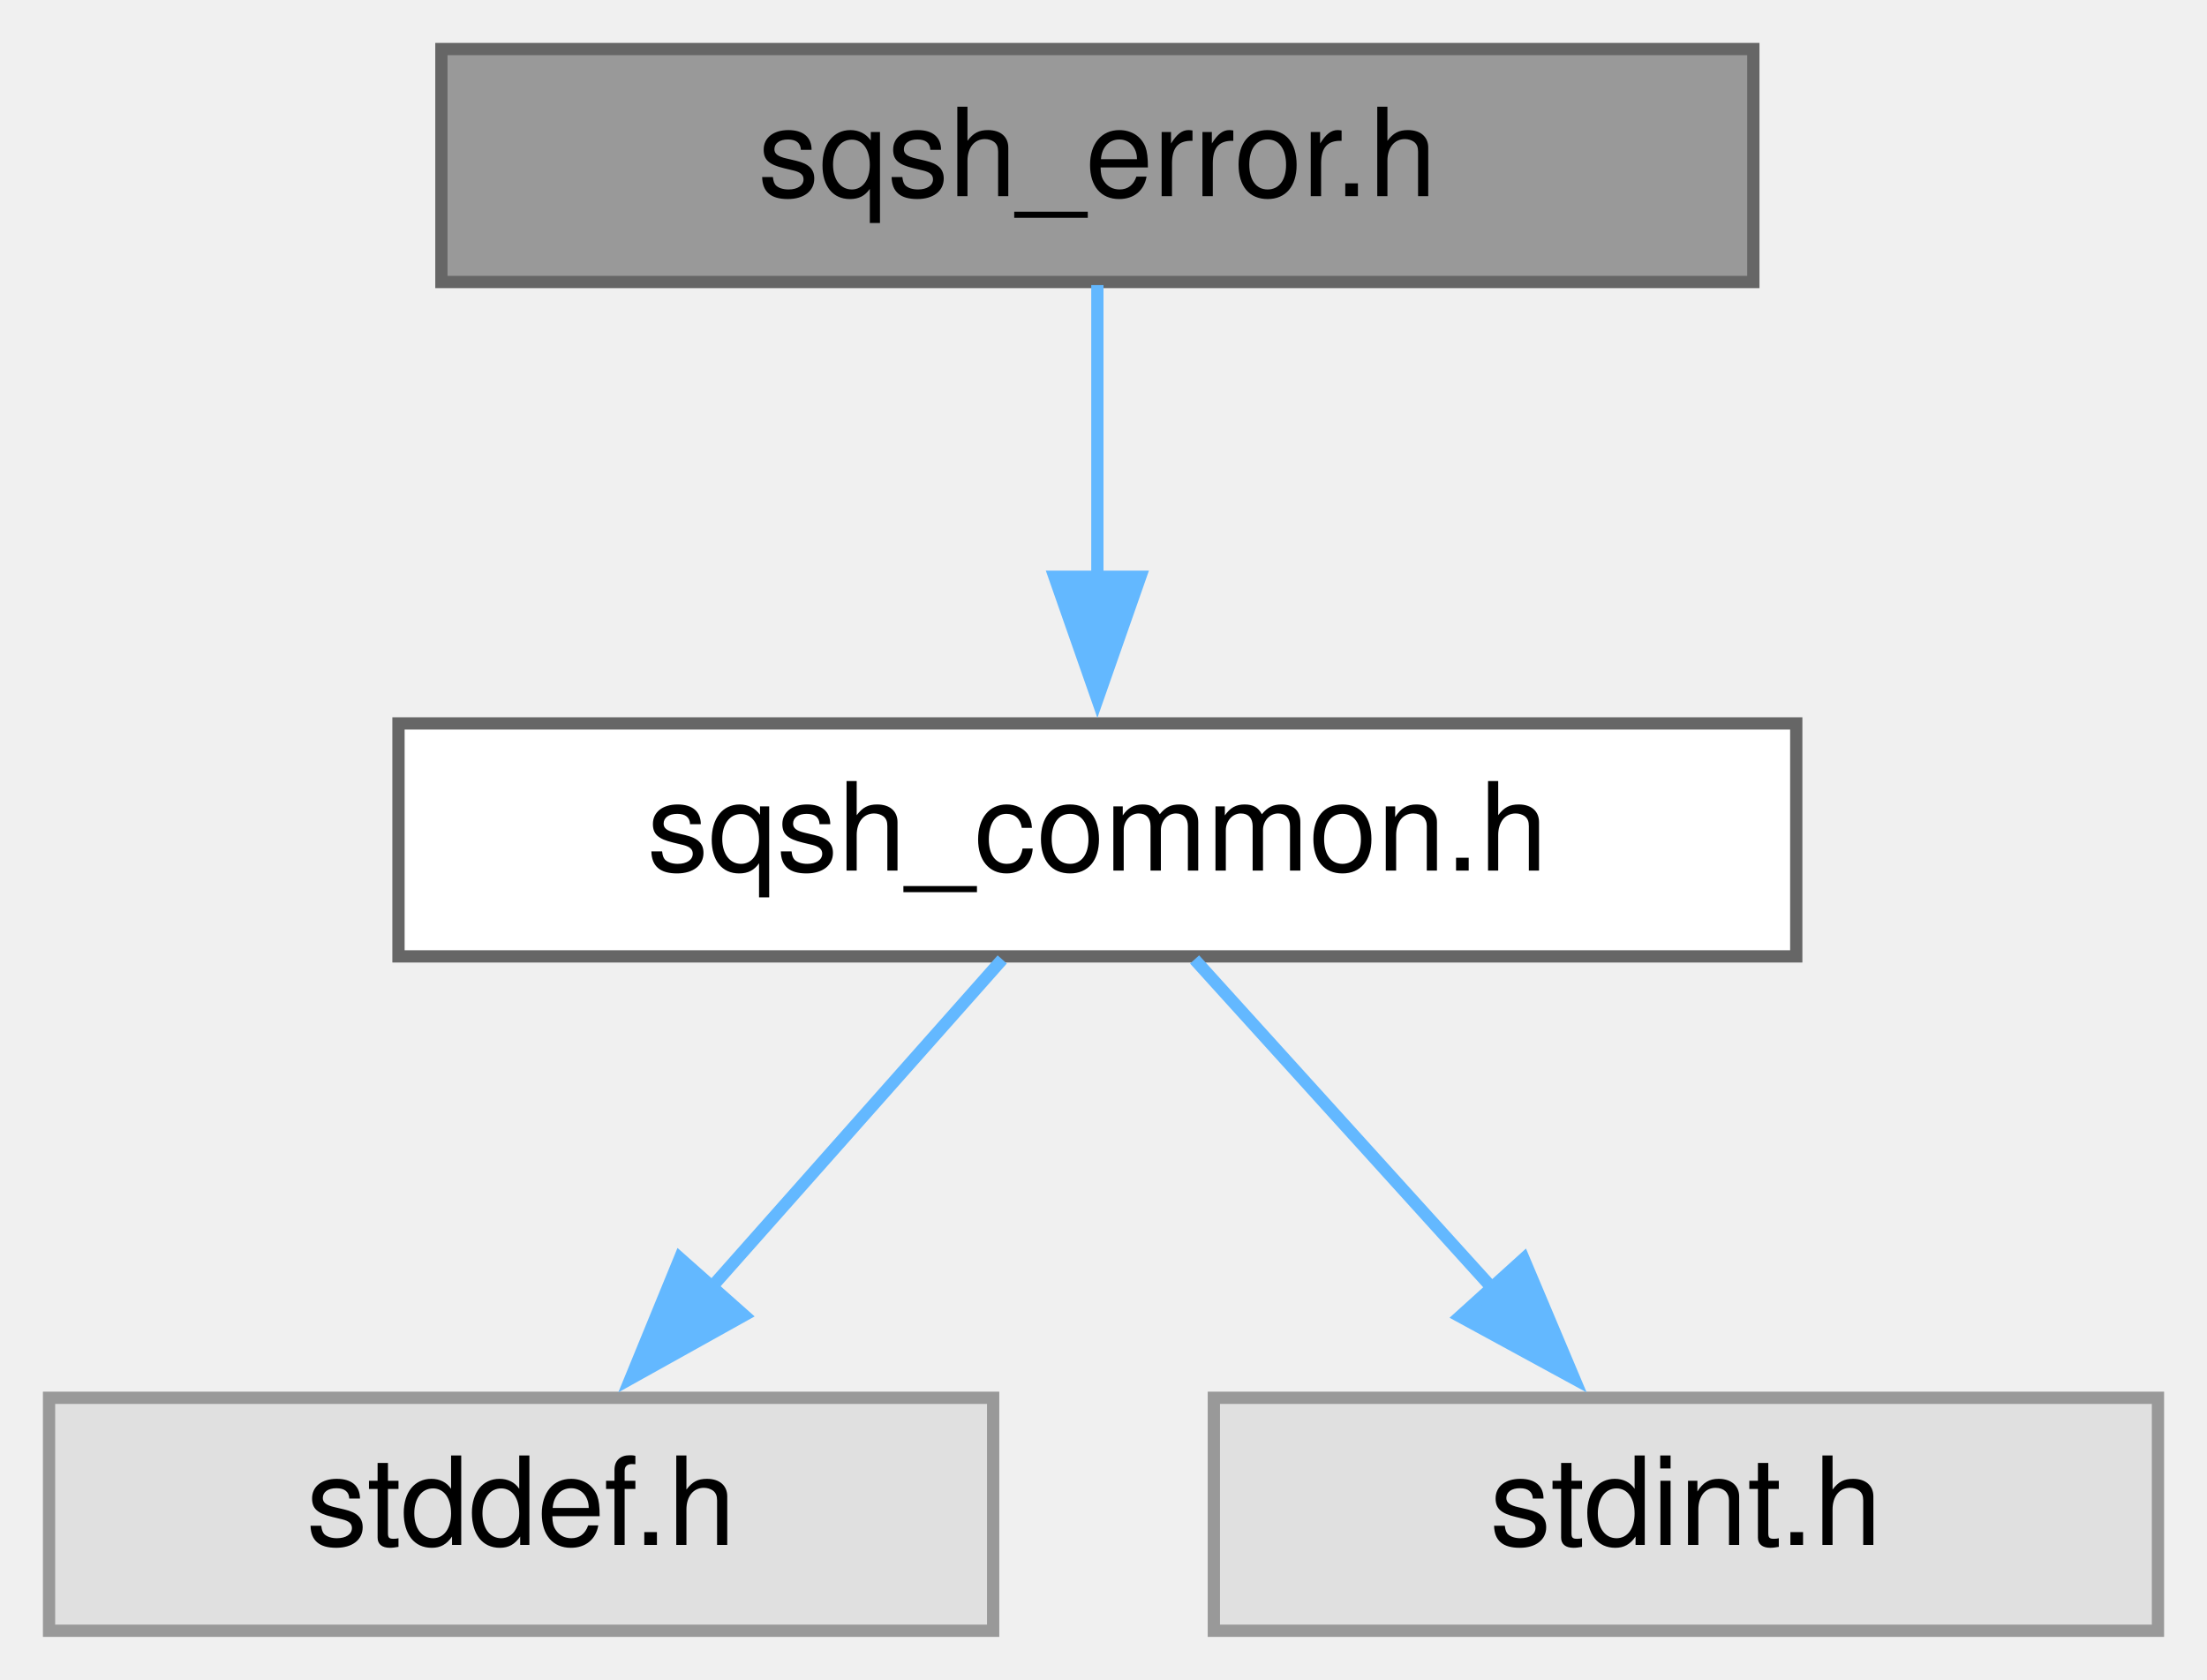
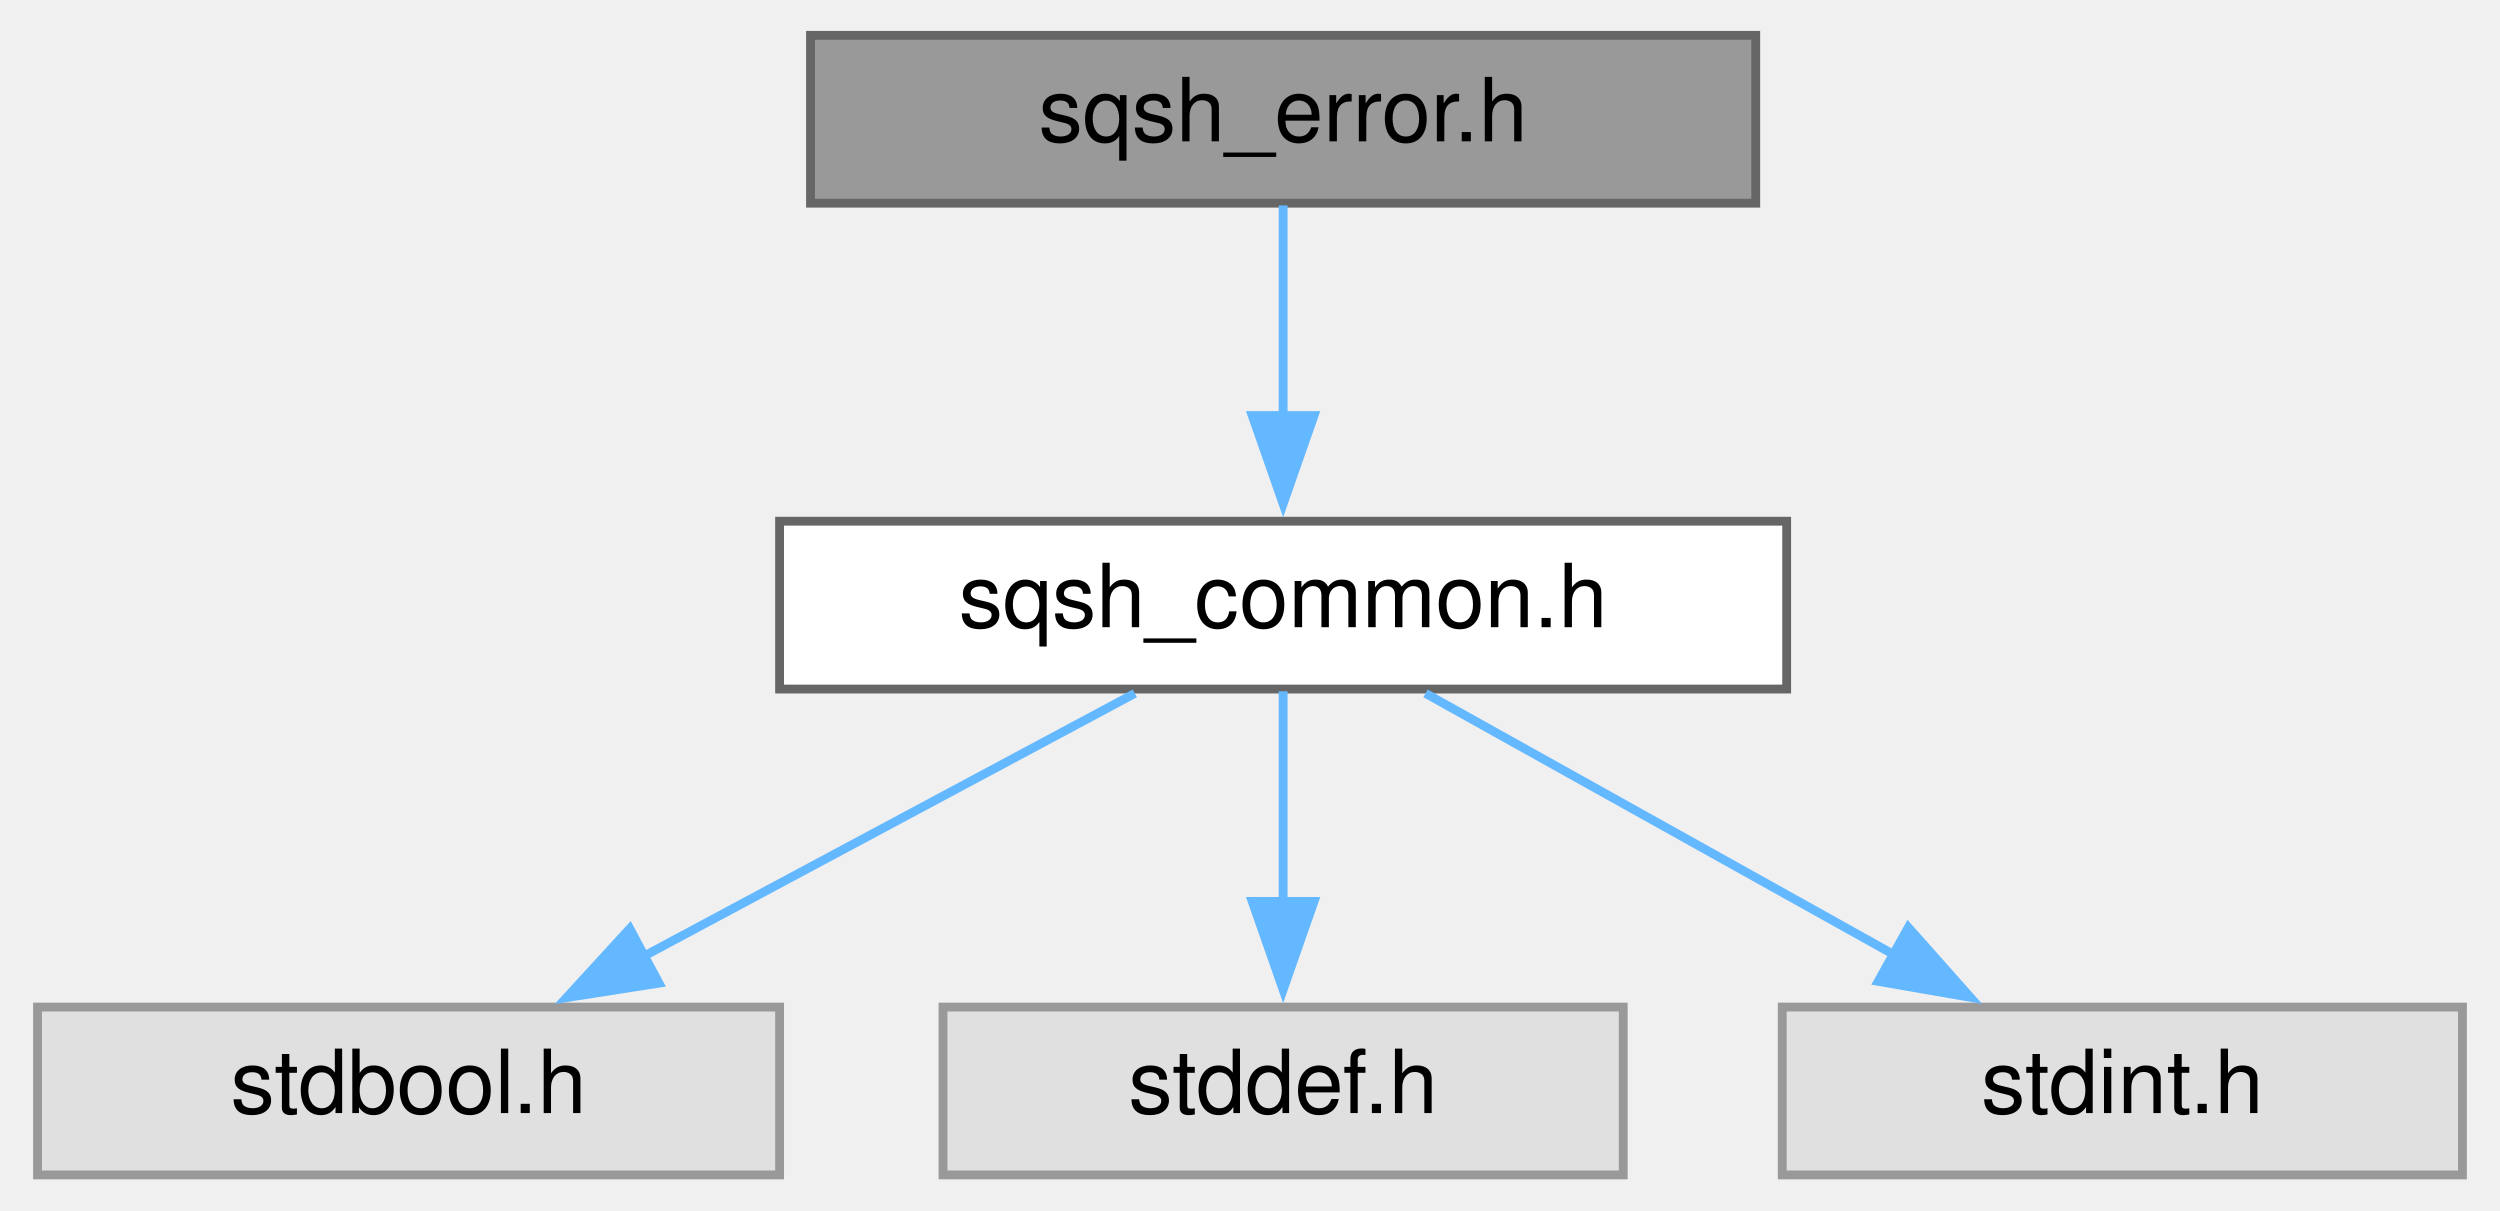
- <svg xmlns="http://www.w3.org/2000/svg" xmlns:xlink="http://www.w3.org/1999/xlink" width="180pt" height="137pt" viewBox="0.00 0.00 180.00 137.00">
+ <svg xmlns="http://www.w3.org/2000/svg" xmlns:xlink="http://www.w3.org/1999/xlink" width="283pt" height="137pt" viewBox="0.00 0.00 282.50 137.00">
  <g id="graph0" class="graph" transform="scale(1 1) rotate(0) translate(4 133)">
    <g id="node1" class="node">
      <g id="a_node1">
        <a xlink:title=" ">
-           <polygon fill="#999999" stroke="#666666" points="139,-129 32,-129 32,-110 139,-110 139,-129" />
-           <text text-anchor="middle" x="85.5" y="-117" font-family="Helvetica,sans-Serif" font-size="10.00">sqsh_error.h</text>
+           <polygon fill="#999999" stroke="#666666" points="194.5,-129 87.5,-129 87.5,-110 194.5,-110 194.5,-129" />
+           <text text-anchor="middle" x="141" y="-117" font-family="Helvetica,sans-Serif" font-size="10.00">sqsh_error.h</text>
        </a>
      </g>
    </g>
    <g id="node2" class="node">
      <g id="a_node2">
        <a xlink:href="sqsh__common_8h.html" target="_top" xlink:title=" ">
-           <polygon fill="white" stroke="#666666" points="142.5,-74 28.5,-74 28.5,-55 142.5,-55 142.5,-74" />
-           <text text-anchor="middle" x="85.5" y="-62" font-family="Helvetica,sans-Serif" font-size="10.00">sqsh_common.h</text>
+           <polygon fill="white" stroke="#666666" points="198,-74 84,-74 84,-55 198,-55 198,-74" />
+           <text text-anchor="middle" x="141" y="-62" font-family="Helvetica,sans-Serif" font-size="10.00">sqsh_common.h</text>
        </a>
      </g>
    </g>
    <g id="edge1" class="edge">
-       <path fill="none" stroke="#63b8ff" d="M85.5,-109.75C85.5,-103.27 85.5,-94.16 85.5,-85.9" />
-       <polygon fill="#63b8ff" stroke="#63b8ff" points="89,-85.96 85.5,-75.96 82,-85.96 89,-85.96" />
+       <path fill="none" stroke="#63b8ff" d="M141,-109.75C141,-103.27 141,-94.16 141,-85.9" />
+       <polygon fill="#63b8ff" stroke="#63b8ff" points="144.5,-85.96 141,-75.96 137.5,-85.96 144.5,-85.96" />
    </g>
    <g id="node3" class="node">
      <g id="a_node3">
        <a xlink:title=" ">
-           <polygon fill="#e0e0e0" stroke="#999999" points="77,-19 0,-19 0,0 77,0 77,-19" />
-           <text text-anchor="middle" x="38.5" y="-7" font-family="Helvetica,sans-Serif" font-size="10.00">stddef.h</text>
+           <polygon fill="#e0e0e0" stroke="#999999" points="84,-19 0,-19 0,0 84,0 84,-19" />
+           <text text-anchor="middle" x="42" y="-7" font-family="Helvetica,sans-Serif" font-size="10.00">stdbool.h</text>
        </a>
      </g>
    </g>
    <g id="edge2" class="edge">
-       <path fill="none" stroke="#63b8ff" d="M77.74,-54.75C71.31,-47.5 61.99,-36.98 54.04,-28.02" />
-       <polygon fill="#63b8ff" stroke="#63b8ff" points="56.69,-25.73 47.43,-20.57 51.45,-30.38 56.69,-25.73" />
+       <path fill="none" stroke="#63b8ff" d="M124.21,-54.51C108.9,-46.31 86.03,-34.07 68.3,-24.58" />
+       <polygon fill="#63b8ff" stroke="#63b8ff" points="70.35,-21.71 59.88,-20.07 67.04,-27.88 70.35,-21.71" />
    </g>
    <g id="node4" class="node">
      <g id="a_node4">
        <a xlink:title=" ">
-           <polygon fill="#e0e0e0" stroke="#999999" points="172,-19 95,-19 95,0 172,0 172,-19" />
-           <text text-anchor="middle" x="133.5" y="-7" font-family="Helvetica,sans-Serif" font-size="10.00">stdint.h</text>
+           <polygon fill="#e0e0e0" stroke="#999999" points="179.5,-19 102.5,-19 102.5,0 179.5,0 179.5,-19" />
+           <text text-anchor="middle" x="141" y="-7" font-family="Helvetica,sans-Serif" font-size="10.00">stddef.h</text>
        </a>
      </g>
    </g>
    <g id="edge3" class="edge">
-       <path fill="none" stroke="#63b8ff" d="M93.43,-54.75C100.06,-47.43 109.72,-36.76 117.89,-27.74" />
-       <polygon fill="#63b8ff" stroke="#63b8ff" points="120.27,-30.33 124.39,-20.56 115.08,-25.63 120.27,-30.33" />
+       <path fill="none" stroke="#63b8ff" d="M141,-54.75C141,-48.27 141,-39.16 141,-30.9" />
+       <polygon fill="#63b8ff" stroke="#63b8ff" points="144.5,-30.96 141,-20.96 137.5,-30.96 144.5,-30.96" />
+     </g>
+     <g id="node5" class="node">
+       <g id="a_node5">
+         <a xlink:title=" ">
+           <polygon fill="#e0e0e0" stroke="#999999" points="274.5,-19 197.5,-19 197.5,0 274.5,0 274.5,-19" />
+           <text text-anchor="middle" x="236" y="-7" font-family="Helvetica,sans-Serif" font-size="10.00">stdint.h</text>
+         </a>
+       </g>
+     </g>
+     <g id="edge4" class="edge">
+       <path fill="none" stroke="#63b8ff" d="M157.12,-54.51C171.67,-46.39 193.34,-34.3 210.29,-24.85" />
+       <polygon fill="#63b8ff" stroke="#63b8ff" points="211.77,-28.02 218.8,-20.1 208.36,-21.91 211.77,-28.02" />
    </g>
  </g>
</svg>
